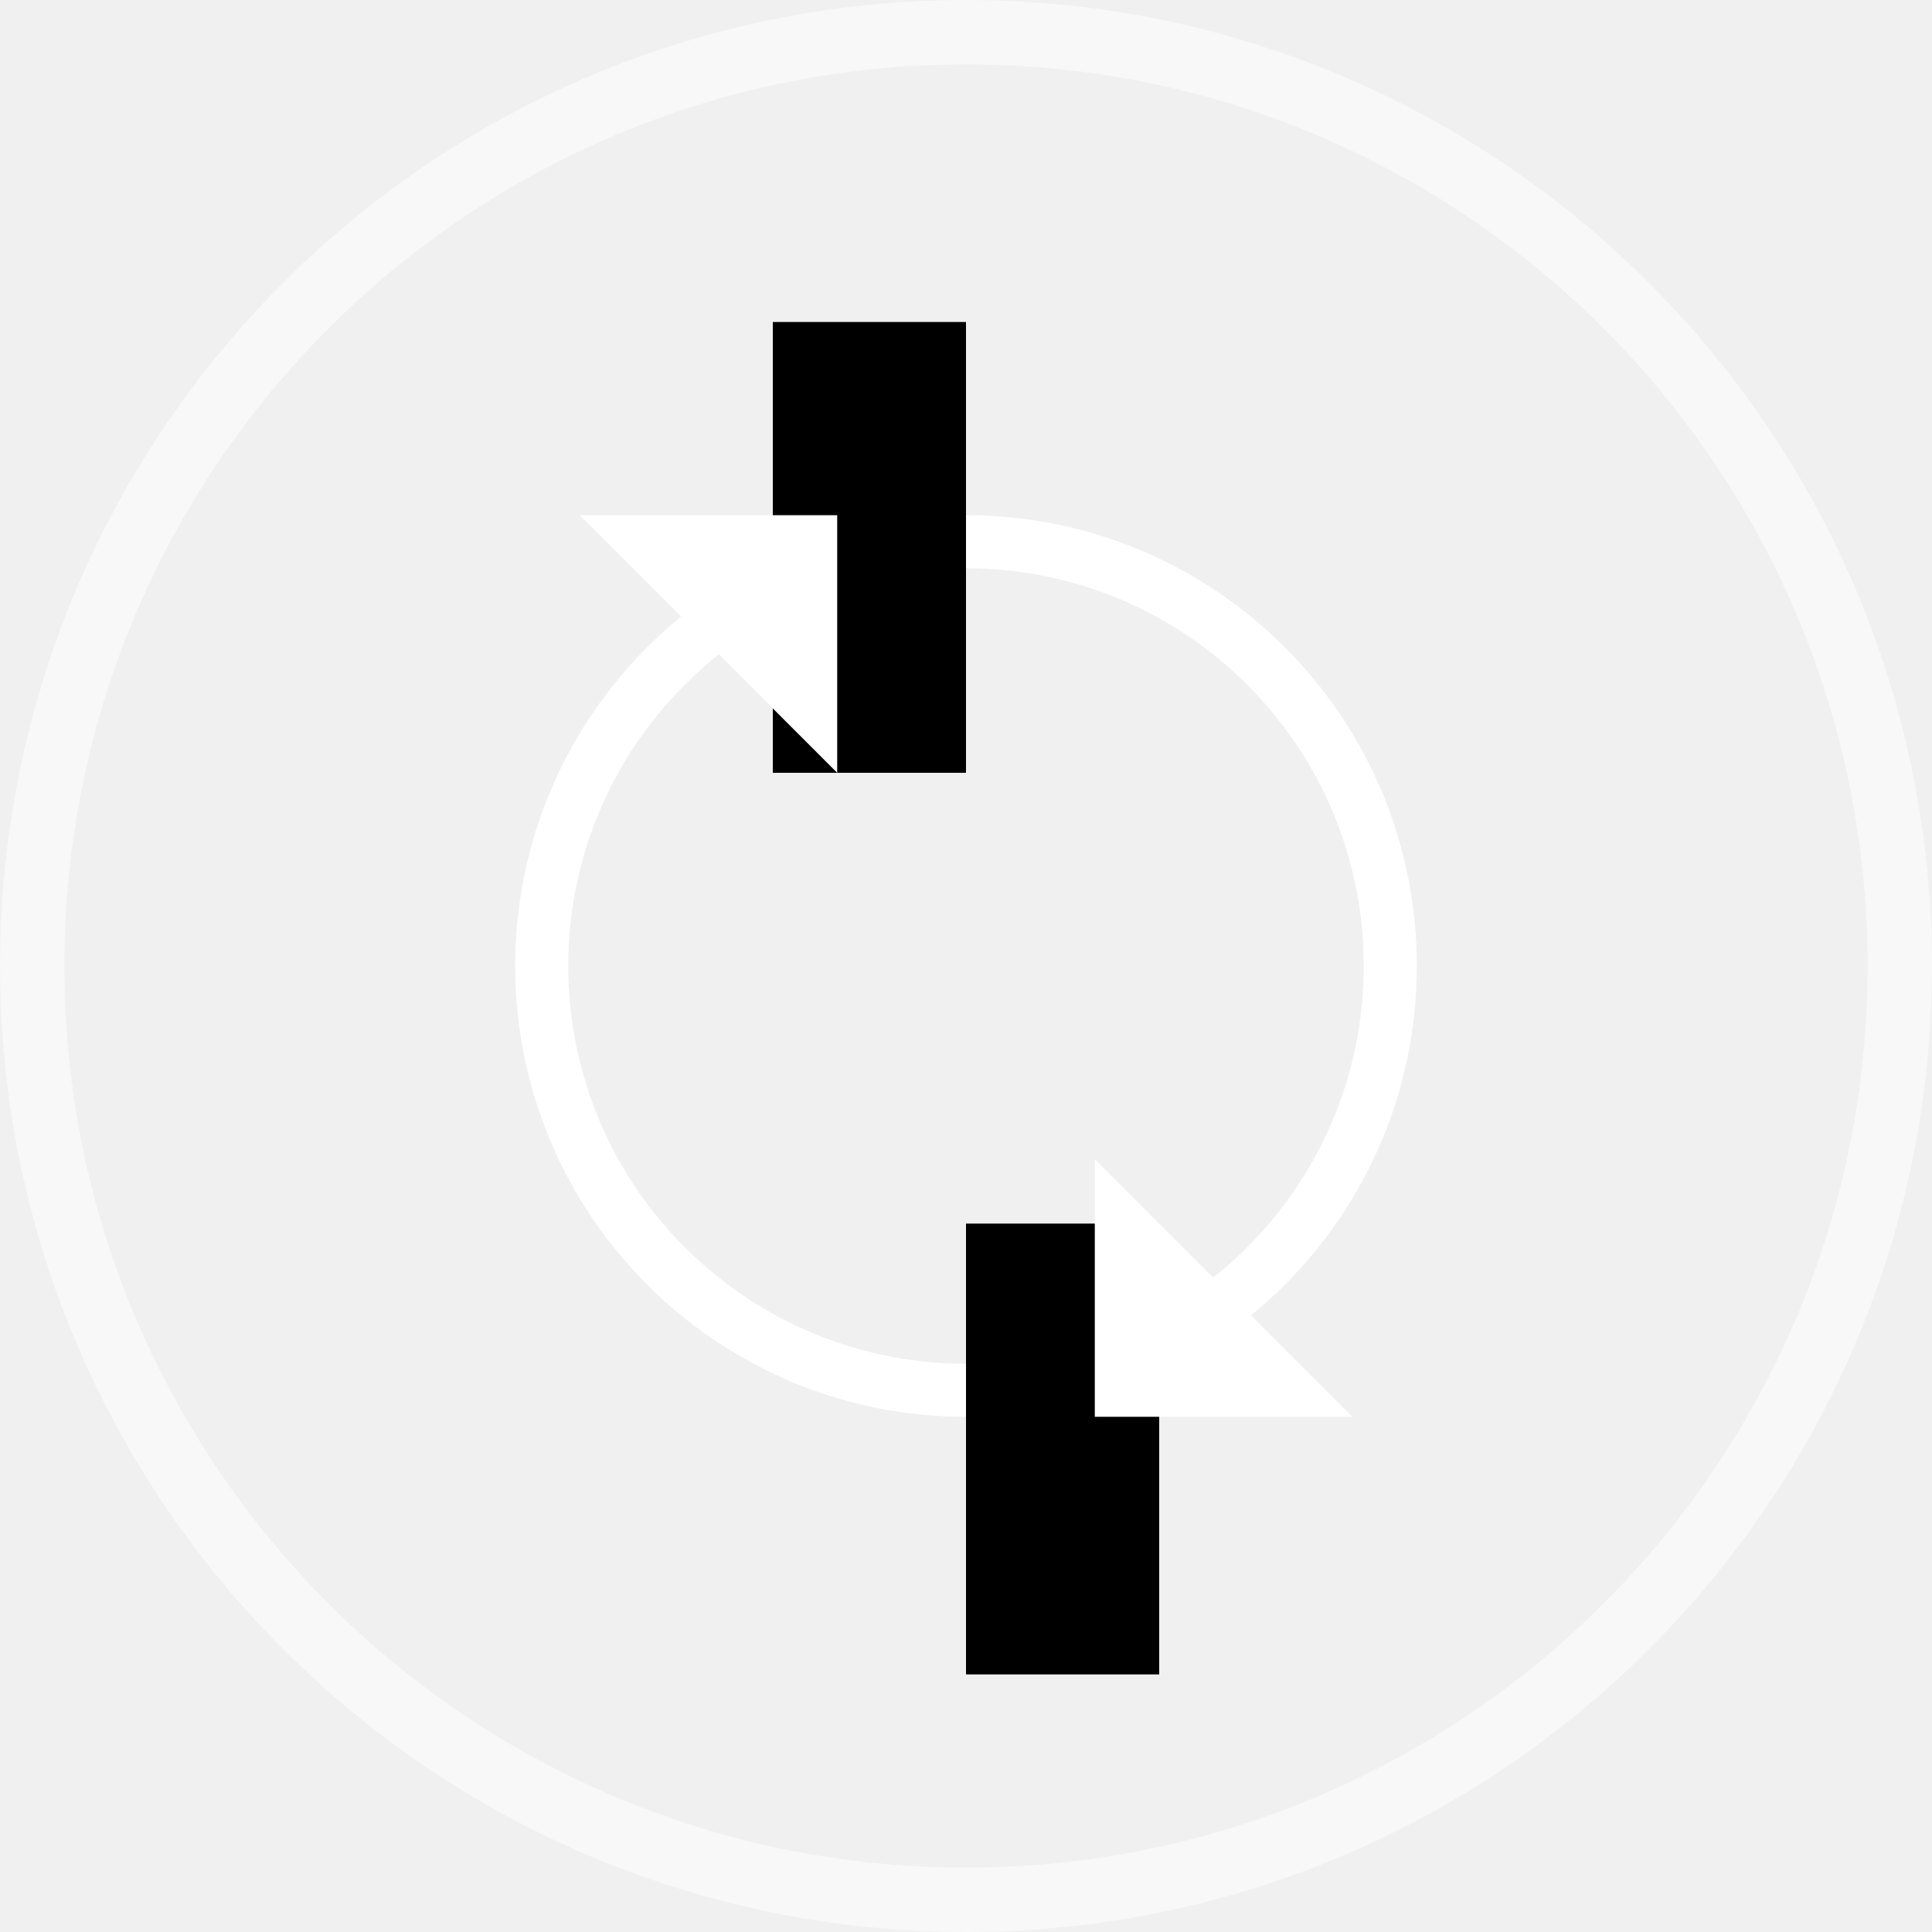
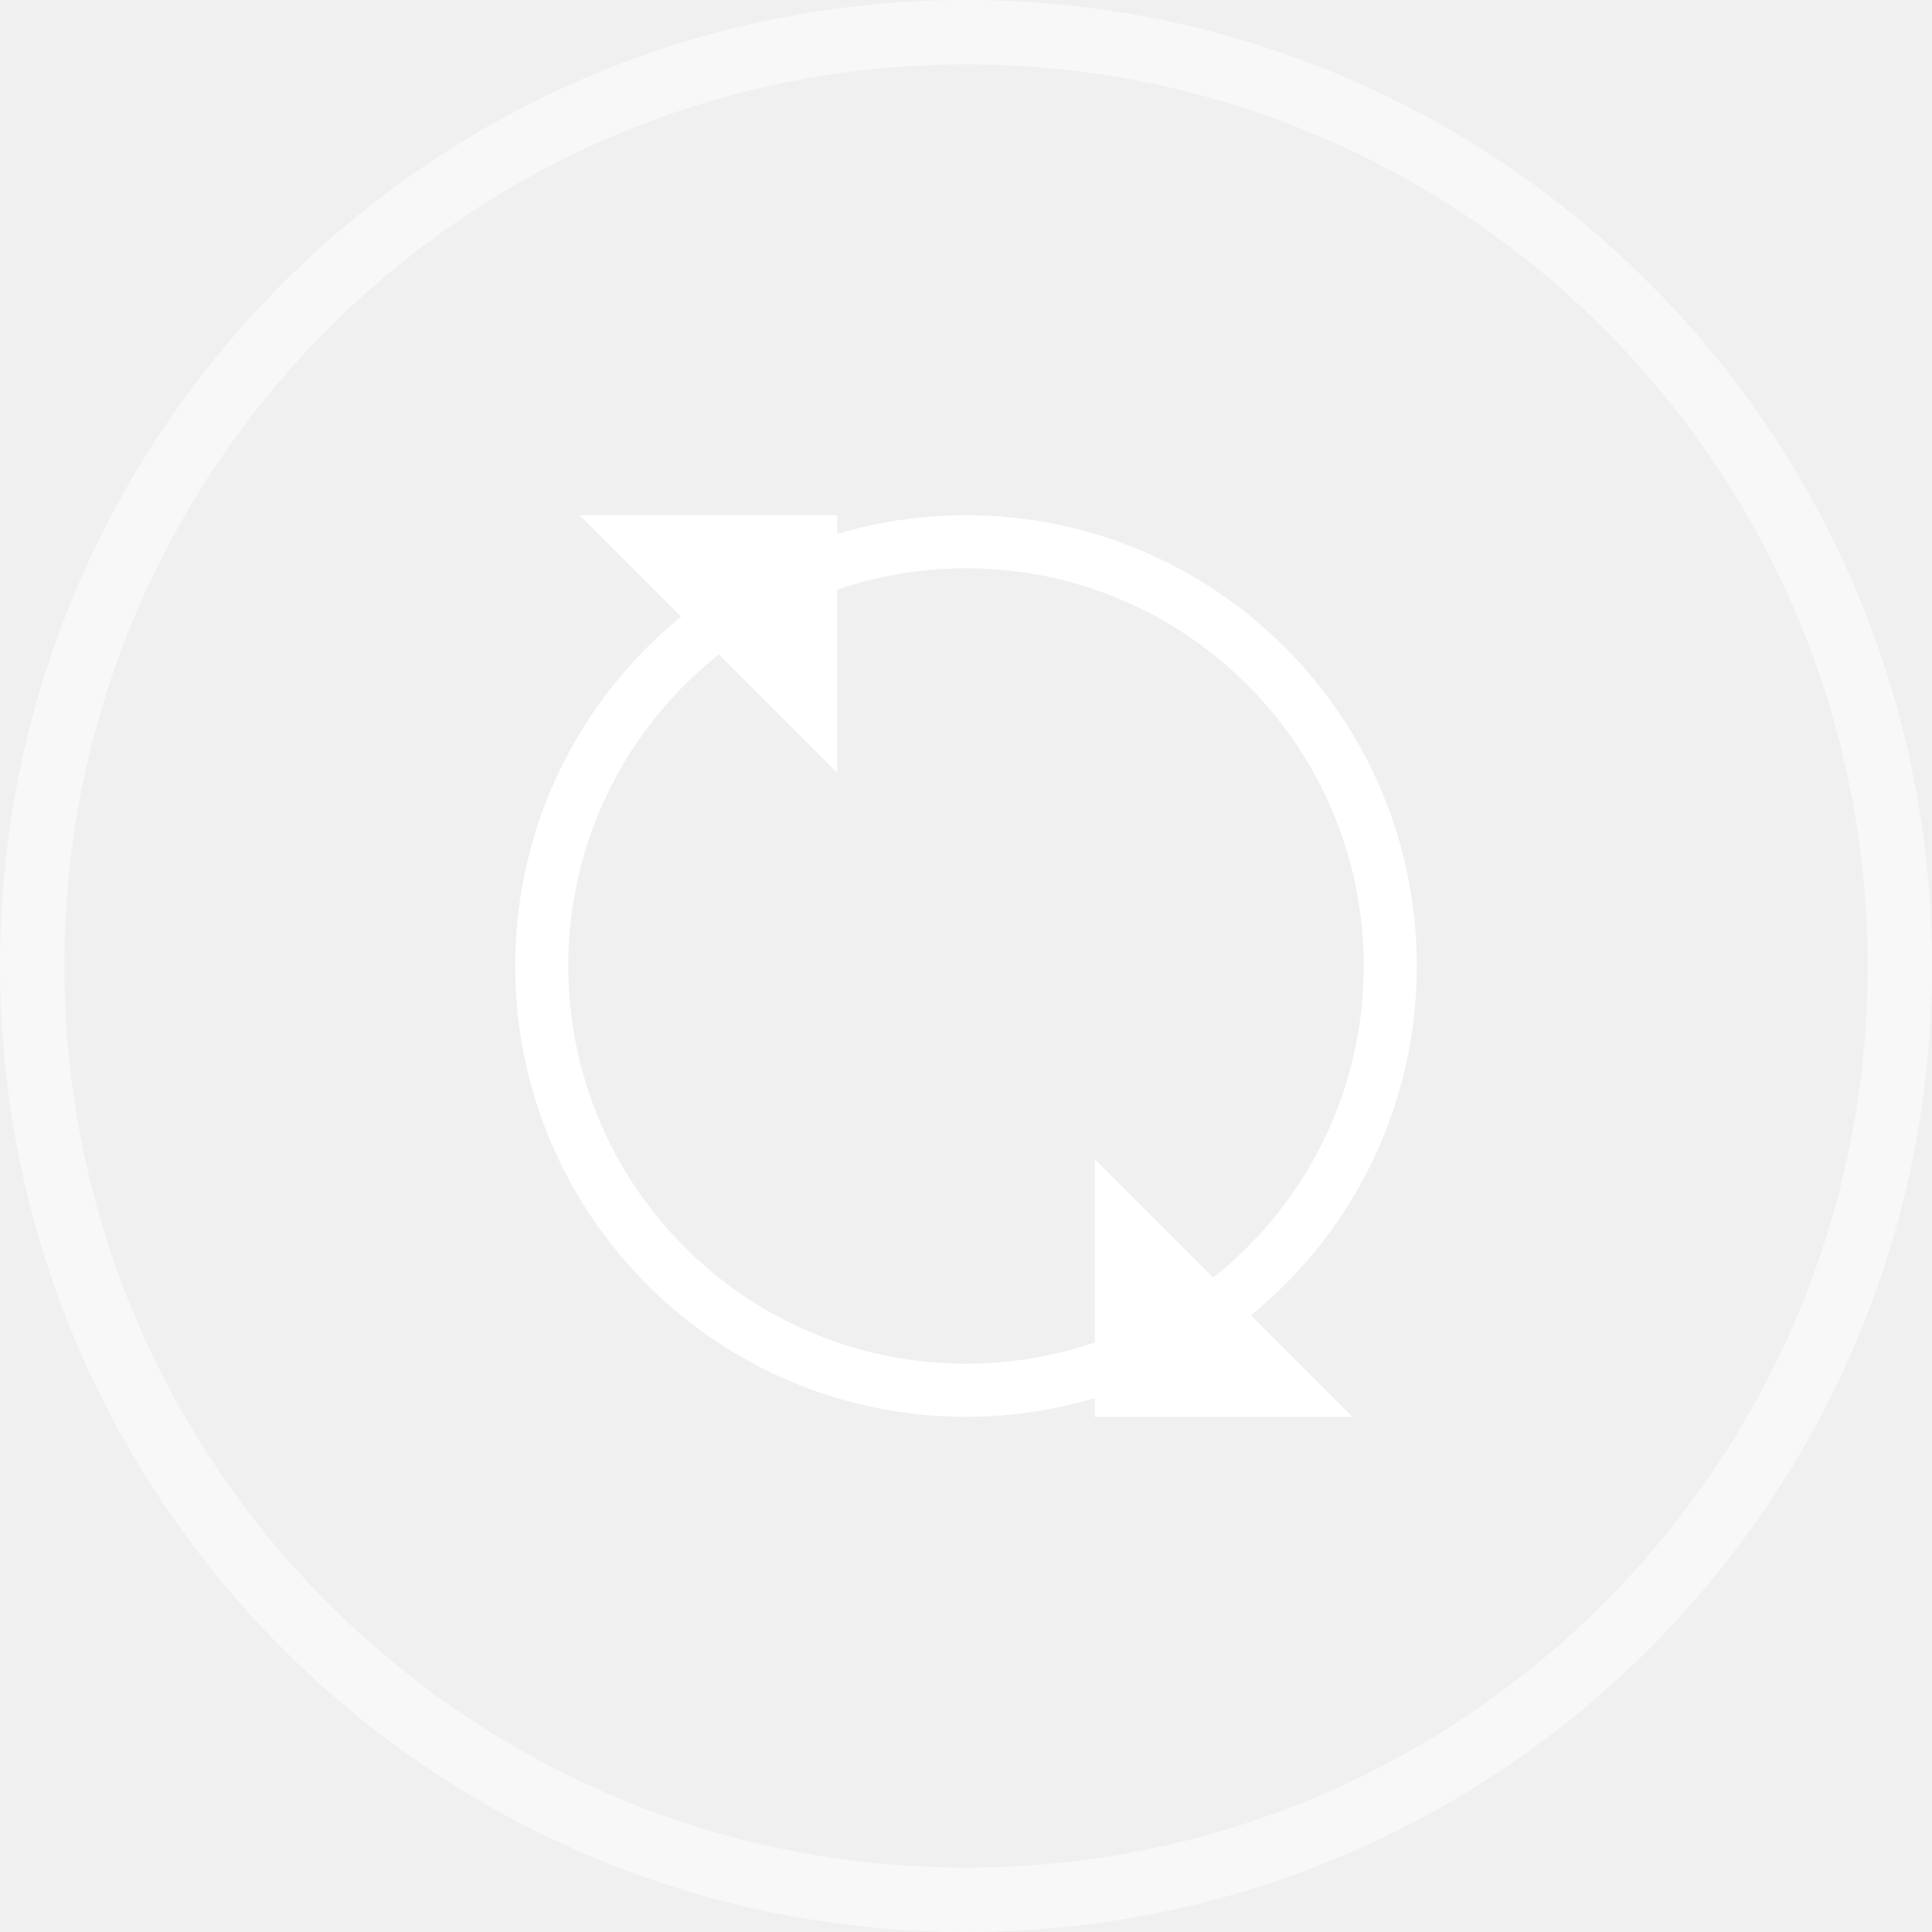
<svg xmlns="http://www.w3.org/2000/svg" width="30px" height="30px" viewBox="0 0 30 30" version="1.1">
  <defs />
  <g id="Symbols" stroke="none" stroke-width="1" fill="none" fill-rule="evenodd">
    <g id="diag" transform="translate(-295, -491)">
      <g id="diagram-exchange" transform="translate(295, 491)">
        <g id="Group-13">
          <g id="Group-6" stroke-opacity="0.5" stroke="#FFFFFF">
            <circle id="Oval-2-Copy-2" cx="15" cy="15" r="14.5" />
          </g>
          <path d="M15,22 C11.134,22 8,18.866 8,15 C8,11.134 11.134,8 15,8 C18.866,8 22,11.134 22,15 C22,18.866 18.866,22 15,22 Z M15,21.176 C18.411,21.176 21.176,18.411 21.176,15 C21.176,11.589 18.411,8.824 15,8.824 C11.589,8.824 8.824,11.589 8.824,15 C8.824,18.411 11.589,21.176 15,21.176 Z" id="Oval-3" fill="#FFFFFF" fill-rule="nonzero" />
-           <rect id="Rectangle-9" fill="#000000" transform="translate(13.5, 8.5) rotate(-360) translate(-13.5, -8.5) " x="12" y="5" width="3" height="7" />
-           <rect id="Rectangle-9-Copy" fill="#000000" transform="translate(16.5, 22.5) rotate(-360) translate(-16.5, -22.5) " x="15" y="19" width="3" height="7" />
          <polygon id="Rectangle-8" fill="#FFFFFF" points="9 8 13 8 13 12" />
          <polygon id="Rectangle-8-Copy" fill="#FFFFFF" transform="translate(19, 20) rotate(-180) translate(-19, -20) " points="17 18 21 18 21 22" />
        </g>
      </g>
    </g>
  </g>
</svg>
